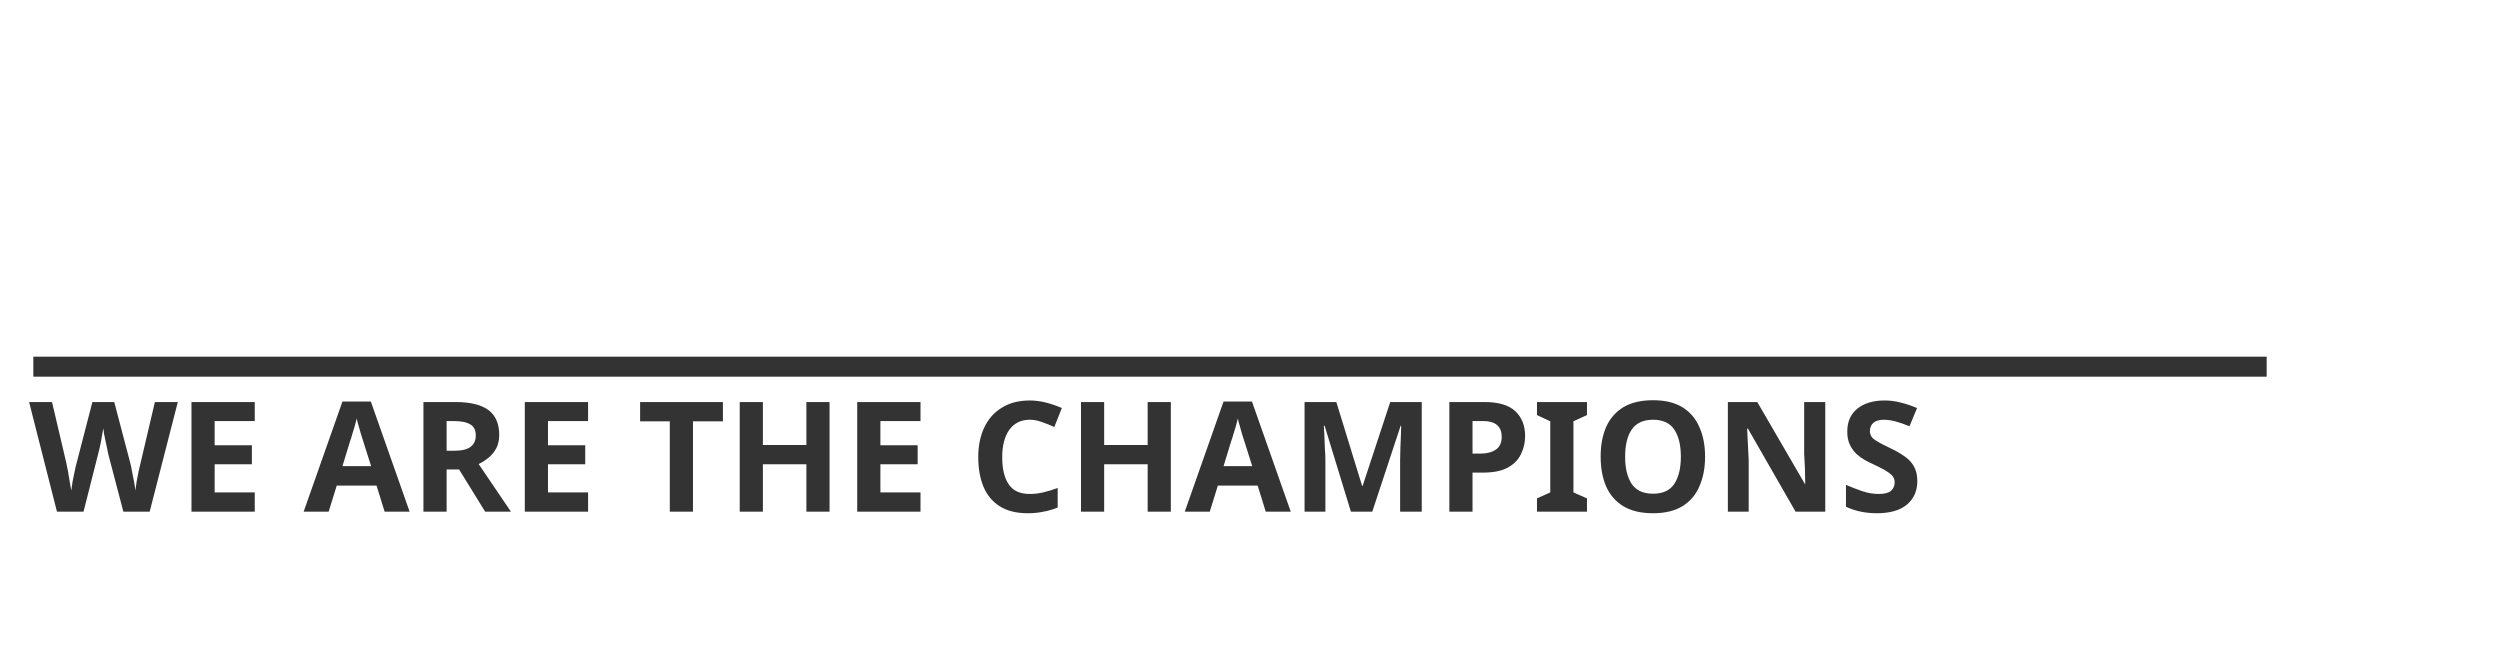
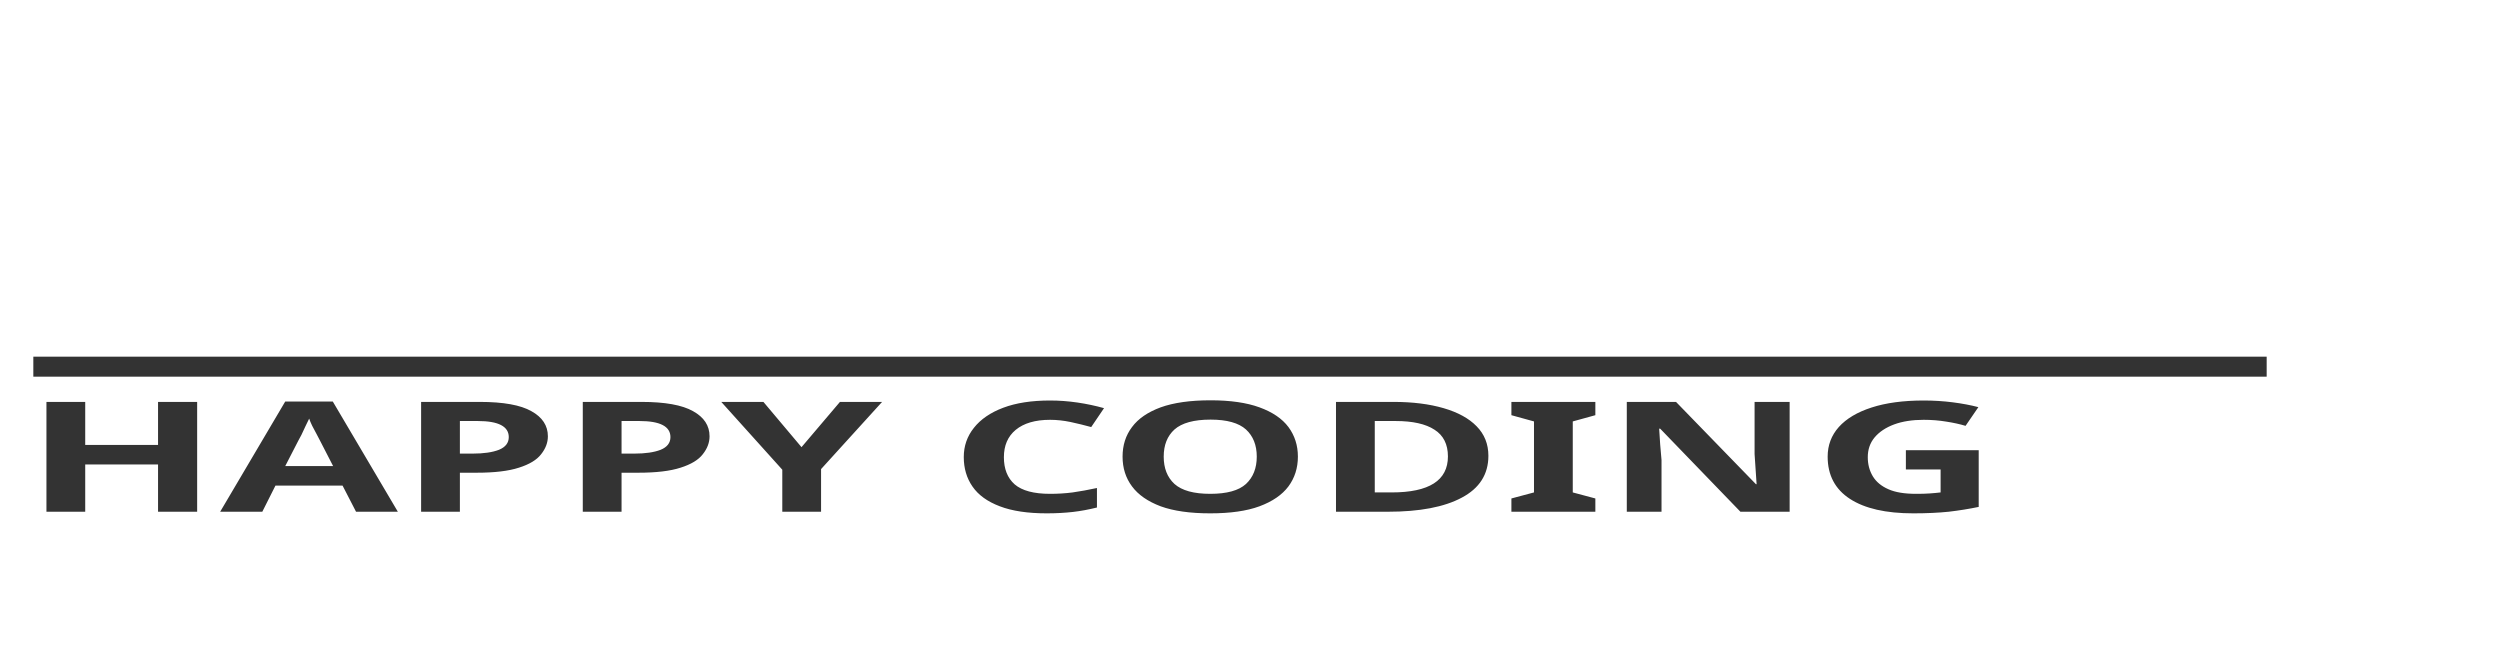
<svg xmlns="http://www.w3.org/2000/svg" width="150" height="40" id="svg2" version="1.1">
  <defs id="defs4">
    </defs>
  <g id="layer1" transform="translate(0,-1012.362)">
    <g id="g3646" transform="matrix(1,0,0,0.803095,0,204.4613)">
      <flowRoot xml:space="preserve" id="flowRoot3656" style="font-size:20px;font-style:normal;font-variant:normal;font-weight:normal;font-stretch:normal;fill:#000000;fill-opacity:1;stroke:none;font-family:Fontin;-inkscape-font-specification:Fontin" transform="matrix(1,0,0,1.245183,0,1005.984)">
        <flowRegion id="flowRegion3658">
          <rect id="rect3660" width="120.526" height="45.614" x="-2.807" y="-5.789" style="font-style:normal;font-variant:normal;font-weight:normal;font-stretch:normal;font-family:Fontin;-inkscape-font-specification:Fontin" />
        </flowRegion>
        <flowPara id="flowPara3662" />
      </flowRoot>
      <flowRoot xml:space="preserve" id="flowRoot3664" style="font-size:28px;font-style:normal;font-variant:normal;font-weight:normal;font-stretch:normal;fill:#101010;fill-opacity:1;stroke:none;font-family:HVD Peace;-inkscape-font-specification:HVD Peace" transform="matrix(1,0,0,1.245183,0,1005.984)">
        <flowRegion id="flowRegion3666">
          <rect id="rect3668" width="162.807" height="23.158" x="1.228" y="2.456" style="font-size:28px;font-style:normal;font-variant:normal;font-weight:normal;font-stretch:normal;fill:#101010;fill-opacity:1;font-family:HVD Peace;-inkscape-font-specification:HVD Peace" ry="0" />
        </flowRegion>
        <flowPara id="flowPara3670" style="font-size:18;font-style:normal;font-variant:normal;font-weight:normal;font-stretch:normal;font-family:Tiza;-inkscape-font-specification:Tiza">coder.mn</flowPara>
      </flowRoot>
    </g>
-     <text xml:space="preserve" style="font-size:20.483px;font-style:normal;font-variant:normal;font-weight:bold;font-stretch:normal;fill:#333333;fill-opacity:1;stroke:none;font-family:Orbitron;-inkscape-font-specification:Orbitron Bold" x="1.747" y="1043.064" id="text3672">
-       <tspan id="tspan3674" x="1.747" y="1043.064" style="font-size:9.217px;font-style:normal;font-variant:normal;font-weight:bold;font-stretch:normal;font-family:Orbitron;-inkscape-font-specification:Orbitron Bold;fill:#333333;fill-opacity:1">WE ARE THE CHAMPIONS</tspan>
+     <text xml:space="preserve" style="font-size:26.52px;font-style:normal;font-variant:normal;font-weight:bold;font-stretch:normal;fill:#333333;fill-opacity:1;stroke:none;font-family:Orbitron;-inkscape-font-specification:Orbitron Bold" x="1.075" y="1350.447" id="text3672" transform="scale(1.294692,0.7723845)">
+       <tspan id="tspan3674" x="1.075" y="1350.447" style="font-size:11.934px;font-style:normal;font-variant:normal;font-weight:bold;font-stretch:normal;fill:#333333;fill-opacity:1;font-family:Orbitron;-inkscape-font-specification:Orbitron Bold">HAPPY CODING</tspan>
    </text>
    <path style="fill:none;stroke:#333333;stroke-width:1.2;stroke-linecap:butt;stroke-linejoin:miter;stroke-opacity:1;stroke-miterlimit:4;stroke-dasharray:none" d="m 2,22 134,0" id="path3676" transform="translate(0,1012.362)" />
  </g>
</svg>
